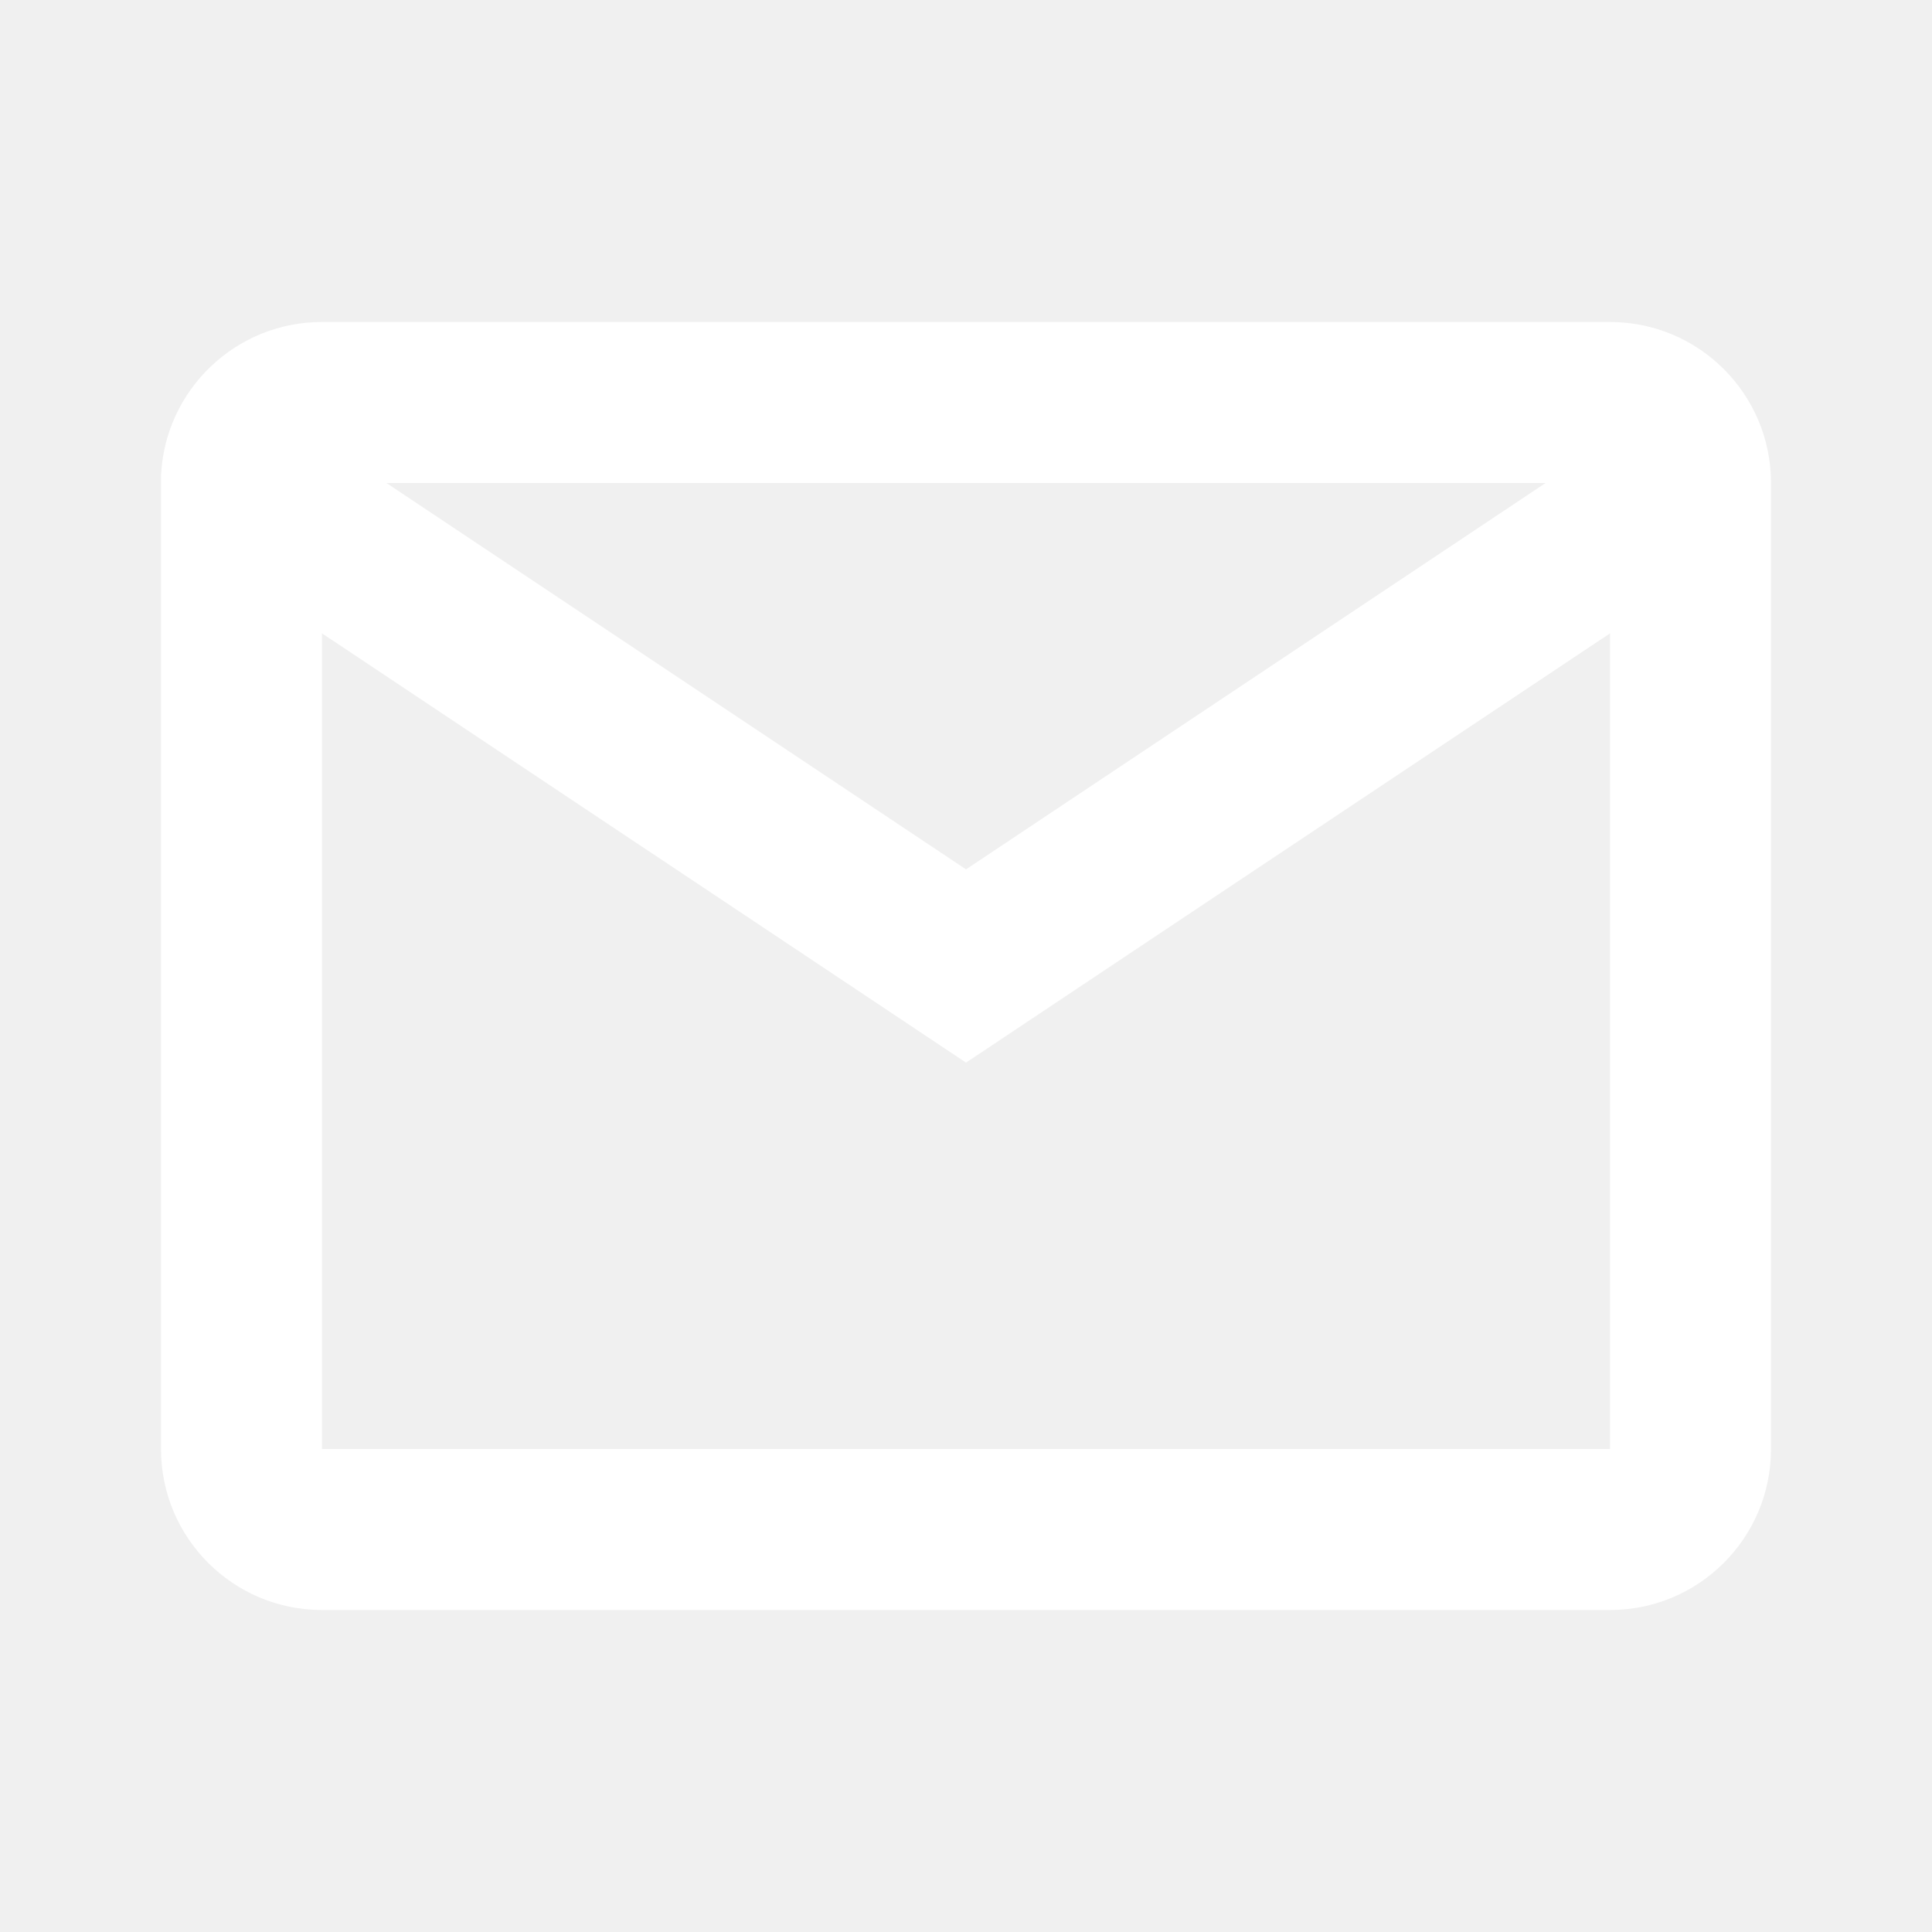
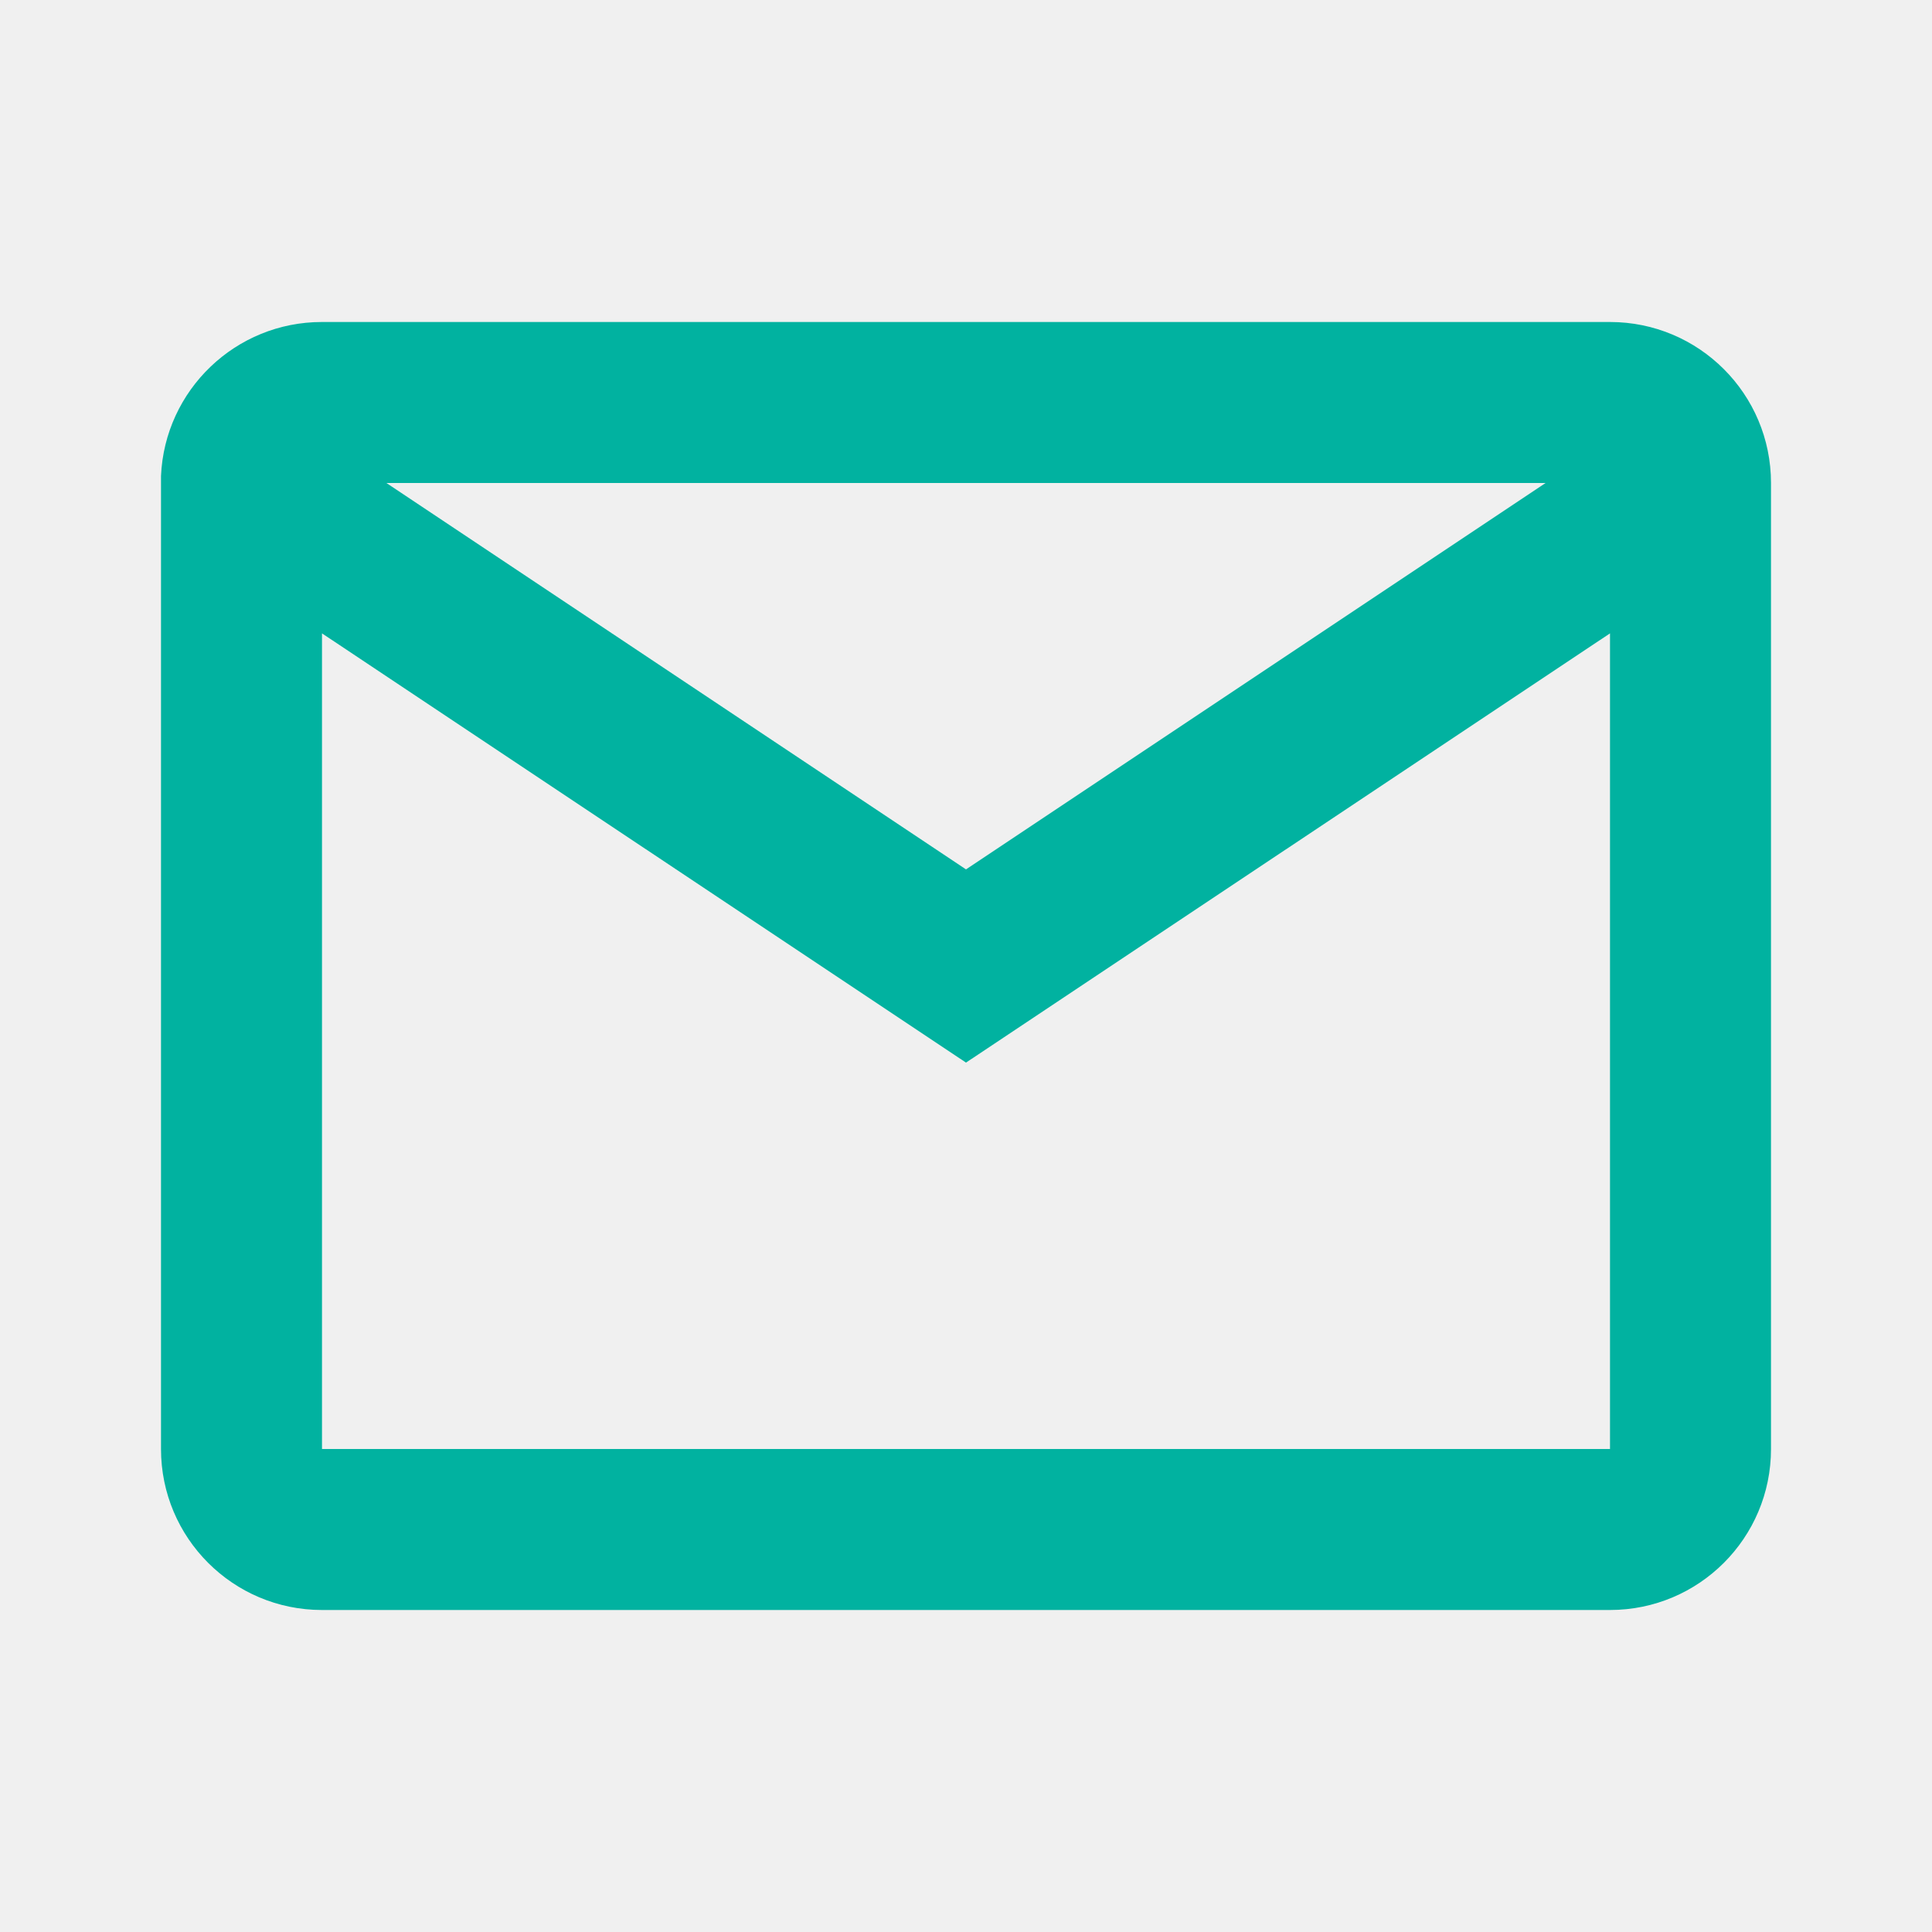
<svg xmlns="http://www.w3.org/2000/svg" width="24" height="24" viewBox="0 0 24 24" fill="none">
-   <path d="M20 20H4C2.895 20 2 19.105 2 18V5.913C2.047 4.843 2.929 3.999 4 4H20C21.105 4 22 4.895 22 6V18C22 19.105 21.105 20 20 20ZM4 7.868V18H20V7.868L12 13.2L4 7.868ZM4.8 6L12 10.8L19.2 6H4.8Z" fill="#fff" />
+   <path d="M20 20H4C2.895 20 2 19.105 2 18V5.913C2.047 4.843 2.929 3.999 4 4H20C21.105 4 22 4.895 22 6V18C22 19.105 21.105 20 20 20ZM4 7.868V18H20V7.868L12 13.2L4 7.868ZM4.8 6L12 10.8L19.2 6H4.8Z" fill="hsl(174, 99%, 35%)" />
</svg>
